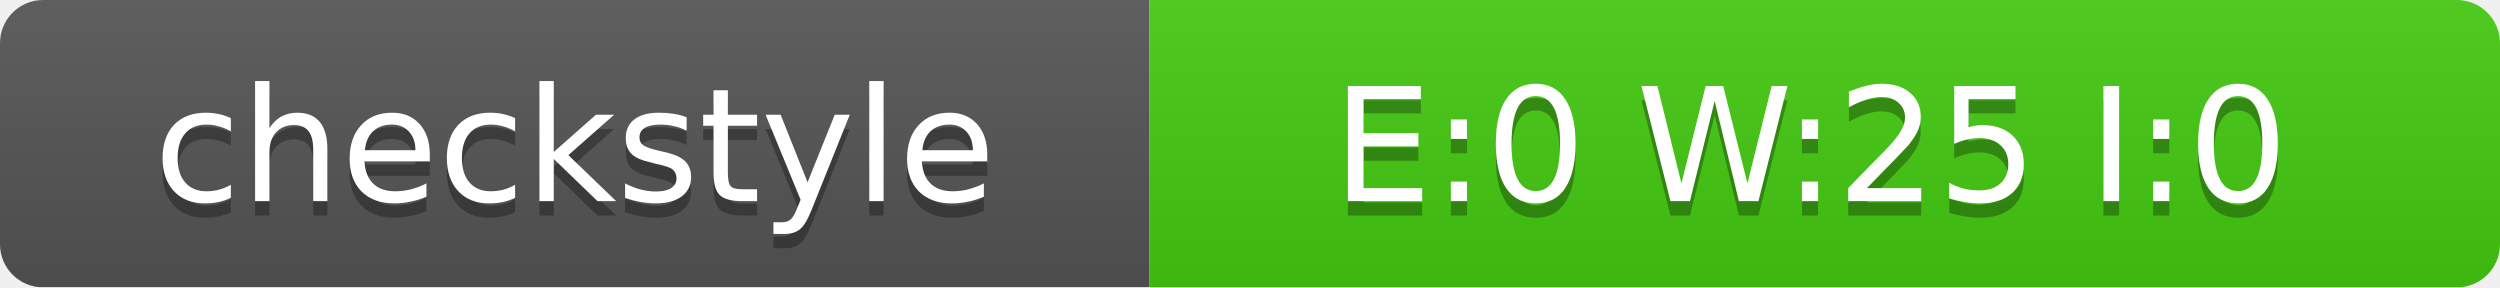
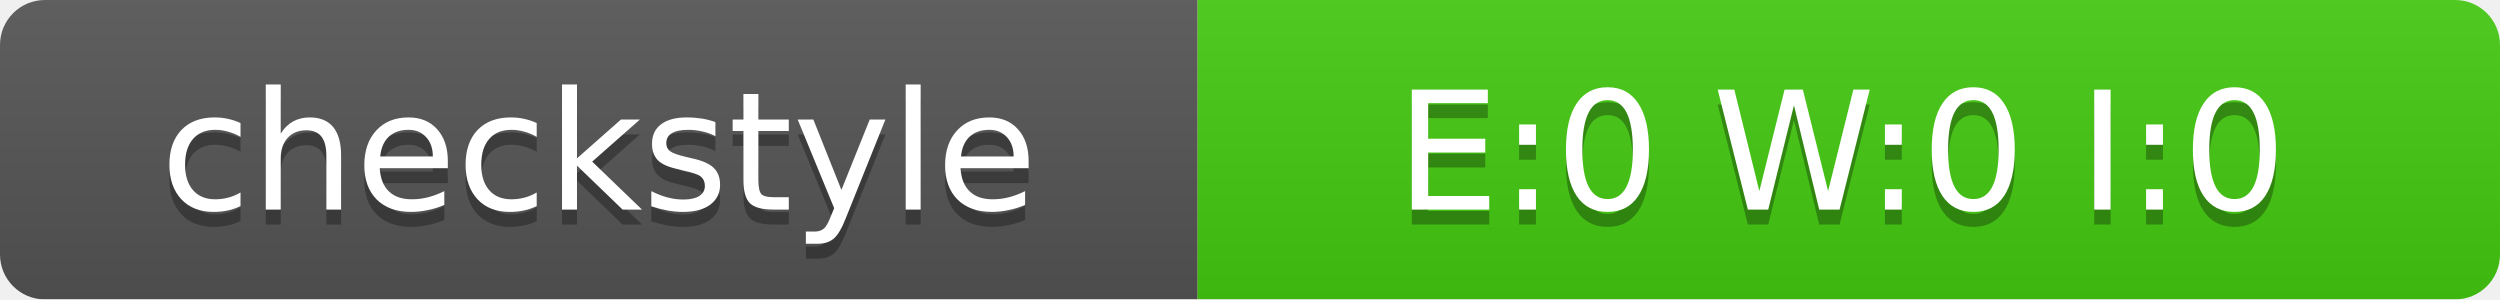
- <svg xmlns="http://www.w3.org/2000/svg" width="174" height="20">
+ <svg xmlns="http://www.w3.org/2000/svg" width="167" height="20">
  <linearGradient id="smooth" x2="0" y2="100%">
    <stop offset="0" stop-color="#bbb" stop-opacity=".1" />
    <stop offset="1" stop-opacity=".1" />
  </linearGradient>
  <mask id="round">
-     <rect width="174" height="20" rx="3" fill="#fff" />
+     <rect width="167" height="20" rx="3" fill="#fff" />
  </mask>
  <g mask="url(#round)">
    <rect width="80" height="20" fill="#555" />
-     <rect x="80" width="94" height="20" fill="#4C1" />
-     <rect width="174" height="20" fill="url(#smooth)" />
+     <rect x="80" width="87" height="20" fill="#4C1" />
+     <rect width="167" height="20" fill="url(#smooth)" />
  </g>
  <g fill="#fff" text-anchor="middle" font-family="DejaVu Sans,Verdana,Geneva,sans-serif" font-size="11">
    <text x="40" y="15" fill="#010101" fill-opacity=".3">checkstyle</text>
    <text x="40" y="14">checkstyle</text>
-     <text x="126" y="15" fill="#010101" fill-opacity=".3">E:0 W:25 I:0</text>
-     <text x="126" y="14">E:0 W:25 I:0</text>
+     <text x="123" y="15" fill="#010101" fill-opacity=".3">E:0 W:0 I:0</text>
+     <text x="123" y="14">E:0 W:0 I:0</text>
  </g>
</svg>
